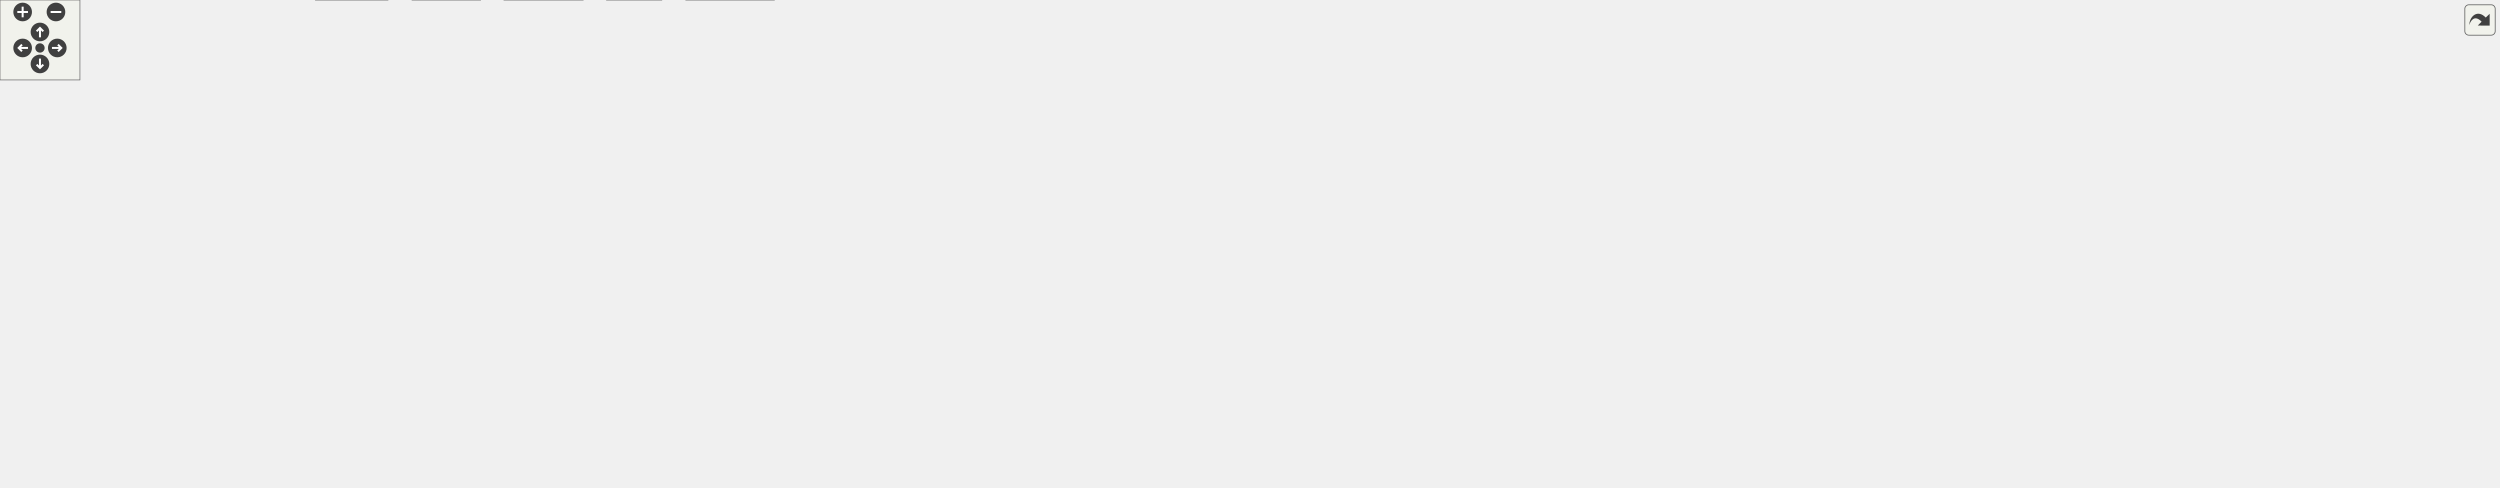
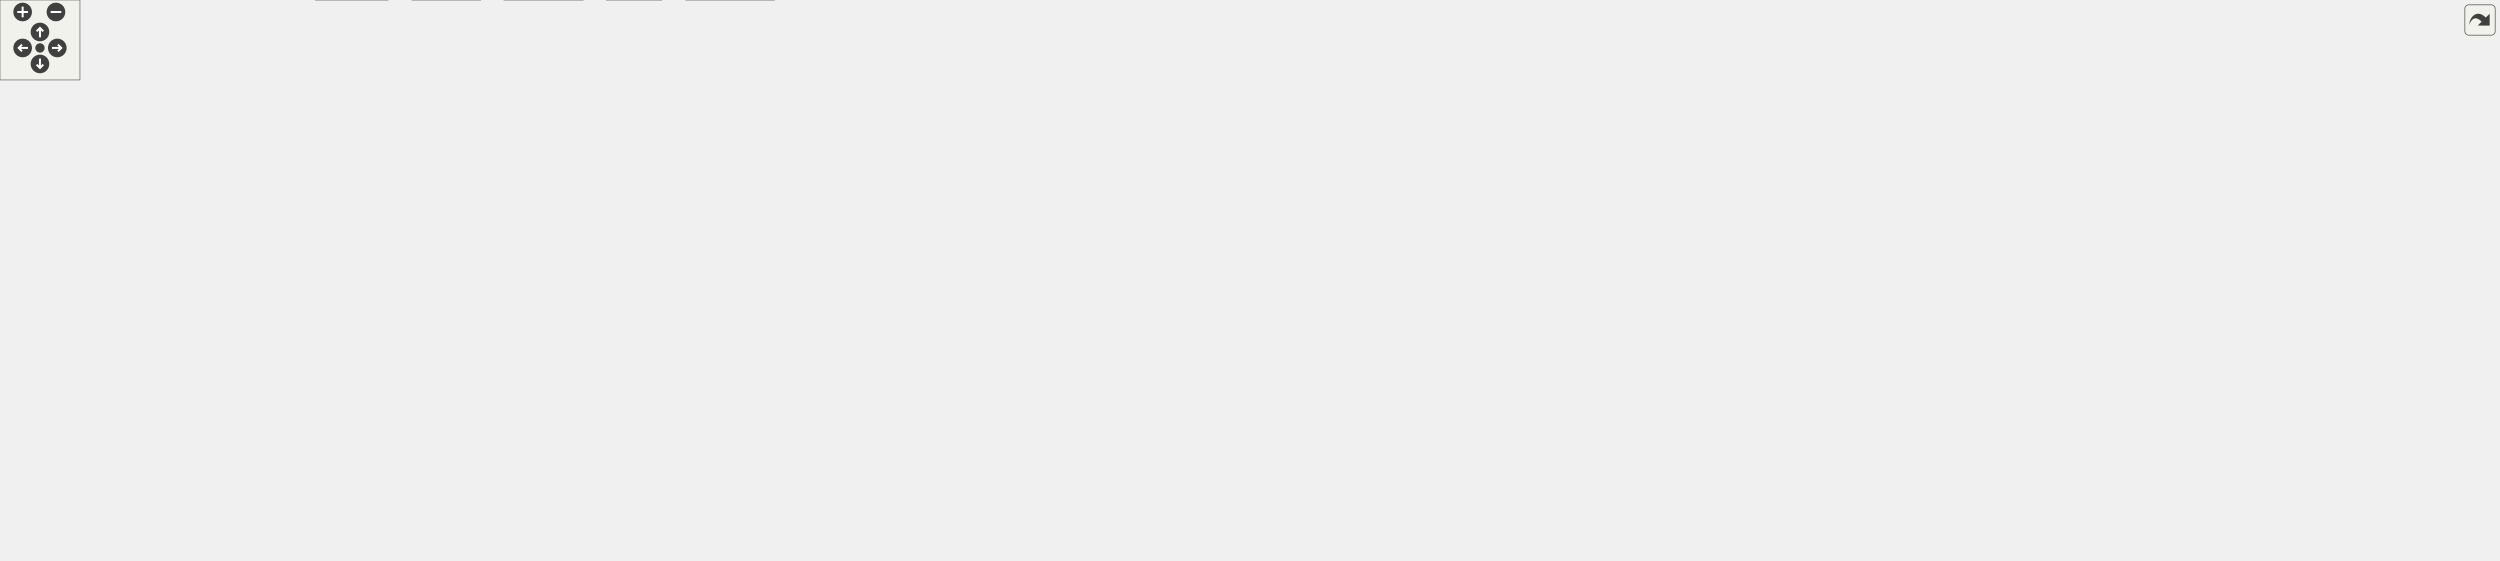
<svg xmlns="http://www.w3.org/2000/svg" xmlns:xlink="http://www.w3.org/1999/xlink" id="main" version="1.1" xml:space="preserve">
  <style type="text/css">
.edge:hover path { stroke: red; }
.edge:hover polygon { stroke: red; fill: red; }
</style>
  <defs>
    <circle id="rim" cx="0" cy="0" r="7" />
    <circle id="rim2" cx="0" cy="0" r="3.5" />
    <g id="zoomPlus">
      <use xlink:href="#rim" fill="#404040">
        <set attributeName="fill" to="#808080" begin="zoomplus.mouseover" end="zoomplus.mouseout" />
      </use>
      <path d="M-4,0h8M0,-4v8" fill="none" stroke="white" stroke-width="1.5" pointer-events="none" />
    </g>
    <g id="zoomMin">
      <use xlink:href="#rim" fill="#404040">
        <set attributeName="fill" to="#808080" begin="zoomminus.mouseover" end="zoomminus.mouseout" />
      </use>
      <path d="M-4,0h8" fill="none" stroke="white" stroke-width="1.5" pointer-events="none" />
    </g>
    <g id="dirArrow">
      <path fill="none" stroke="white" stroke-width="1.5" d="M0,-3.0v7 M-2.5,-0.5L0,-3.0L2.5,-0.5" />
    </g>
    <g id="resetDef">
      <use xlink:href="#rim2" fill="#404040">
        <set attributeName="fill" to="#808080" begin="reset.mouseover" end="reset.mouseout" />
      </use>
    </g>
  </defs>
  <svg id="graph" class="graph">
    <g id="viewport">
      <g id="node1" class="node">
        <g id="a_node1">
          <a xlink:title=" ">
-             <polygon fill="#999999" stroke="#666666" points="1411,-305 1317,-305 1317,-286 1411,-286 1411,-305" />
-             <text text-anchor="middle" x="1364" y="-293" font-family="Helvetica,sans-Serif" font-size="10.00">UioTrafficGen.cpp</text>
+             <polygon fill="#999999" stroke="#666666" points="1417,-360 1323,-360 1323,-341 1417,-341 1417,-360" />
+             <text text-anchor="middle" x="1370" y="-348" font-family="Helvetica,sans-Serif" font-size="10.00">UioTrafficGen.cpp</text>
          </a>
        </g>
      </g>
      <g id="node2" class="node">
        <g id="a_node2">
          <a xlink:href="_uio_traffic_gen_8hpp.html" target="_top" xlink:title=" ">
-             <polygon fill="white" stroke="#666666" points="815,-250 721,-250 721,-231 815,-231 815,-250" />
-             <text text-anchor="middle" x="768" y="-238" font-family="Helvetica,sans-Serif" font-size="10.00">UioTrafficGen.hpp</text>
+             <polygon fill="white" stroke="#666666" points="803,-305 709,-305 709,-286 803,-286 803,-305" />
+             <text text-anchor="middle" x="756" y="-293" font-family="Helvetica,sans-Serif" font-size="10.00">UioTrafficGen.hpp</text>
          </a>
        </g>
      </g>
      <g id="edge1" class="edge">
-         <path fill="none" stroke="#63b8ff" d="M1316.7,-291.12C1224.38,-284.38 1013.72,-268.34 837,-250 833.63,-249.65 830.16,-249.27 826.67,-248.88" />
-         <polygon fill="#63b8ff" stroke="#63b8ff" points="827.32,-245.44 816.99,-247.77 826.52,-252.39 827.32,-245.44" />
-       </g>
-       <g id="node12" class="node">
-         <g id="a_node12">
+         <path fill="none" stroke="#63b8ff" d="M1322.56,-346.29C1227.85,-339.72 1008.68,-323.8 825,-305 821.63,-304.65 818.16,-304.28 814.67,-303.89" />
+         <polygon fill="#63b8ff" stroke="#63b8ff" points="815.32,-300.45 804.99,-302.78 814.52,-307.4 815.32,-300.45" />
+       </g>
+       <g id="node13" class="node">
+         <g id="a_node13">
          <a xlink:title=" ">
            <polygon fill="#e0e0e0" stroke="#999999" points="118,-79.5 0,-79.5 0,-60.5 118,-60.5 118,-79.5" />
            <text text-anchor="middle" x="59" y="-67.5" font-family="Helvetica,sans-Serif" font-size="10.00">boost/log/core/core.hpp</text>
          </a>
        </g>
      </g>
-       <g id="edge30" class="edge">
-         <path fill="none" stroke="#63b8ff" d="M1335.8,-285.53C1228.27,-251.37 847.17,-130.88 791,-121 499.92,-69.81 420.1,-122.9 127,-85 121.02,-84.23 114.79,-83.22 108.62,-82.11" />
-         <polygon fill="#63b8ff" stroke="#63b8ff" points="109.64,-78.74 99.15,-80.29 108.31,-85.61 109.64,-78.74" />
-       </g>
-       <g id="node15" class="node">
-         <g id="a_node15">
+       <g id="edge31" class="edge">
+         <path fill="none" stroke="#63b8ff" d="M1322.88,-349.86C1192.92,-349.58 839,-339.81 839,-241.5 839,-241.5 839,-241.5 839,-184.5 839,-104.62 205.77,-98.26 127,-85 121.85,-84.13 116.49,-83.16 111.15,-82.14" />
+         <polygon fill="#63b8ff" stroke="#63b8ff" points="112.24,-78.78 101.75,-80.29 110.89,-85.65 112.24,-78.78" />
+       </g>
+       <g id="node16" class="node">
+         <g id="a_node16">
          <a xlink:title=" ">
            <polygon fill="#e0e0e0" stroke="#999999" points="1756.5,-79.5 1615.5,-79.5 1615.5,-60.5 1756.5,-60.5 1756.5,-79.5" />
            <text text-anchor="middle" x="1686" y="-67.5" font-family="Helvetica,sans-Serif" font-size="10.00">boost/log/sources/logger.hpp</text>
          </a>
        </g>
      </g>
-       <g id="edge31" class="edge">
-         <path fill="none" stroke="#63b8ff" d="M1362.06,-285.78C1356.32,-257.53 1342.58,-167.6 1388,-121 1422.43,-85.68 1558.38,-93.3 1607,-85 1612.69,-84.03 1618.61,-83 1624.53,-81.97" />
-         <polygon fill="#63b8ff" stroke="#63b8ff" points="1625.13,-85.42 1634.38,-80.24 1623.92,-78.52 1625.13,-85.42" />
-       </g>
-       <g id="node16" class="node">
-         <g id="a_node16">
+       <g id="edge32" class="edge">
+         <path fill="none" stroke="#63b8ff" d="M1370,-340.54C1370,-322.03 1370,-278.25 1370,-241.5 1370,-241.5 1370,-241.5 1370,-184.5 1370,-70.26 1494.43,-104.49 1607,-85 1612.69,-84.02 1618.6,-82.98 1624.52,-81.94" />
+         <polygon fill="#63b8ff" stroke="#63b8ff" points="1625.13,-85.39 1634.37,-80.21 1623.91,-78.5 1625.13,-85.39" />
+       </g>
+       <g id="node17" class="node">
+         <g id="a_node17">
          <a xlink:title=" ">
            <polygon fill="#e0e0e0" stroke="#999999" points="1875.5,-79.5 1774.5,-79.5 1774.5,-60.5 1875.5,-60.5 1875.5,-79.5" />
            <text text-anchor="middle" x="1825" y="-67.5" font-family="Helvetica,sans-Serif" font-size="10.00">boost/log/trivial.hpp</text>
          </a>
        </g>
      </g>
-       <g id="edge32" class="edge">
-         <path fill="none" stroke="#63b8ff" d="M1370.13,-285.52C1379.76,-272.02 1399.64,-246.44 1422,-231 1536.69,-151.81 1696.28,-103.48 1775.83,-82.79" />
-         <polygon fill="#63b8ff" stroke="#63b8ff" points="1776.69,-86.18 1785.51,-80.31 1774.95,-79.4 1776.69,-86.18" />
-       </g>
-       <g id="node27" class="node">
-         <g id="a_node27">
-           <a xlink:title=" ">
-             <polygon fill="#e0e0e0" stroke="#999999" points="1459.5,-250 1430.5,-250 1430.5,-231 1459.5,-231 1459.5,-250" />
-             <text text-anchor="middle" x="1445" y="-238" font-family="Helvetica,sans-Serif" font-size="10.00">ios</text>
-           </a>
-         </g>
-       </g>
-       <g id="edge29" class="edge">
-         <path fill="none" stroke="#63b8ff" d="M1377.74,-285.51C1389.8,-277.62 1407.59,-265.98 1421.84,-256.65" />
-         <polygon fill="#63b8ff" stroke="#63b8ff" points="1423.74,-259.59 1430.2,-251.19 1419.91,-253.73 1423.74,-259.59" />
+       <g id="edge33" class="edge">
+         <path fill="none" stroke="#63b8ff" d="M1375.44,-340.63C1385.95,-322.63 1408,-280.26 1408,-241.5 1408,-241.5 1408,-241.5 1408,-184.5 1408,-175.02 1667.88,-109.77 1777.32,-82.72" />
+         <polygon fill="#63b8ff" stroke="#63b8ff" points="1778.02,-86.15 1786.89,-80.35 1776.34,-79.35 1778.02,-86.15" />
+       </g>
+       <g id="node28" class="node">
+         <g id="a_node28">
+           <a xlink:title=" ">
+             <polygon fill="#e0e0e0" stroke="#999999" points="1465.5,-305 1436.5,-305 1436.5,-286 1465.5,-286 1465.5,-305" />
+             <text text-anchor="middle" x="1451" y="-293" font-family="Helvetica,sans-Serif" font-size="10.00">ios</text>
+           </a>
+         </g>
+       </g>
+       <g id="edge30" class="edge">
+         <path fill="none" stroke="#63b8ff" d="M1383.74,-340.51C1395.8,-332.62 1413.59,-320.98 1427.84,-311.65" />
+         <polygon fill="#63b8ff" stroke="#63b8ff" points="1429.74,-314.59 1436.2,-306.19 1425.91,-308.73 1429.74,-314.59" />
      </g>
      <g id="node3" class="node">
        <g id="a_node3">
          <a xlink:href="_reg_accessor_8hpp.html" target="_top" xlink:title=" ">
-             <polygon fill="white" stroke="#666666" points="823,-195 695,-195 695,-176 823,-176 823,-195" />
-             <text text-anchor="middle" x="759" y="-183" font-family="Helvetica,sans-Serif" font-size="10.00">udmaio/RegAccessor.hpp</text>
+             <polygon fill="white" stroke="#666666" points="811,-250 683,-250 683,-231 811,-231 811,-250" />
+             <text text-anchor="middle" x="747" y="-238" font-family="Helvetica,sans-Serif" font-size="10.00">udmaio/RegAccessor.hpp</text>
          </a>
        </g>
      </g>
      <g id="edge2" class="edge">
-         <path fill="none" stroke="#63b8ff" d="M766.51,-230.75C765.4,-224.19 763.83,-214.95 762.41,-206.6" />
-         <polygon fill="#63b8ff" stroke="#63b8ff" points="765.9,-206.21 760.77,-196.93 759,-207.38 765.9,-206.21" />
+         <path fill="none" stroke="#63b8ff" d="M754.51,-285.75C753.4,-279.19 751.83,-269.95 750.41,-261.6" />
+         <polygon fill="#63b8ff" stroke="#63b8ff" points="753.9,-261.21 748.77,-251.93 747,-262.38 753.9,-261.21" />
      </g>
      <g id="node4" class="node">
        <g id="a_node4">
          <a xlink:title=" ">
-             <polygon fill="#e0e0e0" stroke="#999999" points="782,-140 736,-140 736,-121 782,-121 782,-140" />
-             <text text-anchor="middle" x="759" y="-128" font-family="Helvetica,sans-Serif" font-size="10.00">cstdint</text>
+             <polygon fill="#e0e0e0" stroke="#999999" points="703,-195 657,-195 657,-176 703,-176 703,-195" />
+             <text text-anchor="middle" x="680" y="-183" font-family="Helvetica,sans-Serif" font-size="10.00">cstdint</text>
          </a>
        </g>
      </g>
      <g id="edge3" class="edge">
-         <path fill="none" stroke="#63b8ff" d="M759,-175.75C759,-169.27 759,-160.16 759,-151.9" />
-         <polygon fill="#63b8ff" stroke="#63b8ff" points="762.5,-151.96 759,-141.96 755.5,-151.96 762.5,-151.96" />
+         <path fill="none" stroke="#63b8ff" d="M735.63,-230.51C725.95,-222.85 711.8,-211.66 700.19,-202.47" />
+         <polygon fill="#63b8ff" stroke="#63b8ff" points="702.4,-199.76 692.38,-196.3 698.06,-205.25 702.4,-199.76" />
      </g>
      <g id="node5" class="node">
        <g id="a_node5">
          <a xlink:href="_uio_if_8hpp.html" target="_top" xlink:title=" ">
-             <polygon fill="white" stroke="#666666" points="969,-140 879,-140 879,-121 969,-121 969,-140" />
-             <text text-anchor="middle" x="924" y="-128" font-family="Helvetica,sans-Serif" font-size="10.00">udmaio/UioIf.hpp</text>
+             <polygon fill="white" stroke="#666666" points="811,-195 721,-195 721,-176 811,-176 811,-195" />
+             <text text-anchor="middle" x="766" y="-183" font-family="Helvetica,sans-Serif" font-size="10.00">udmaio/UioIf.hpp</text>
          </a>
        </g>
      </g>
      <g id="edge4" class="edge">
-         <path fill="none" stroke="#63b8ff" d="M786.99,-175.51C814.09,-166.8 855.41,-153.53 885.58,-143.84" />
-         <polygon fill="#63b8ff" stroke="#63b8ff" points="886.26,-147.3 894.71,-140.91 884.12,-140.64 886.26,-147.3" />
+         <path fill="none" stroke="#63b8ff" d="M750.14,-230.75C752.54,-224.04 755.96,-214.52 759,-206.02" />
+         <polygon fill="#63b8ff" stroke="#63b8ff" points="762.2,-207.46 762.28,-196.87 755.61,-205.1 762.2,-207.46" />
      </g>
      <g id="node6" class="node">
        <g id="a_node6">
+           <a xlink:href="_uio_if_base_8hpp.html" target="_top" xlink:title=" ">
+             <polygon fill="white" stroke="#666666" points="980.5,-140 867.5,-140 867.5,-121 980.5,-121 980.5,-140" />
+             <text text-anchor="middle" x="924" y="-128" font-family="Helvetica,sans-Serif" font-size="10.00">udmaio/UioIfBase.hpp</text>
+           </a>
+         </g>
+       </g>
+       <g id="edge5" class="edge">
+         <path fill="none" stroke="#63b8ff" d="M792.8,-175.51C818.53,-166.88 857.63,-153.76 886.45,-144.1" />
+         <polygon fill="#63b8ff" stroke="#63b8ff" points="887.53,-147.43 895.9,-140.93 885.3,-140.79 887.53,-147.43" />
+       </g>
+       <g id="node7" class="node">
+         <g id="a_node7">
          <a xlink:title=" ">
            <polygon fill="#e0e0e0" stroke="#999999" points="196,-79.5 136,-79.5 136,-60.5 196,-60.5 196,-79.5" />
            <text text-anchor="middle" x="166" y="-67.5" font-family="Helvetica,sans-Serif" font-size="10.00">filesystem</text>
          </a>
        </g>
      </g>
-       <g id="edge5" class="edge">
-         <path fill="none" stroke="#63b8ff" d="M878.63,-122.55C874.03,-121.97 869.43,-121.44 865,-121 572.66,-92.03 492.94,-143.24 205,-85 202.83,-84.56 200.62,-84.03 198.41,-83.42" />
-         <polygon fill="#63b8ff" stroke="#63b8ff" points="199.58,-80.12 188.99,-80.45 197.47,-86.8 199.58,-80.12" />
-       </g>
-       <g id="node7" class="node">
-         <g id="a_node7">
+       <g id="edge6" class="edge">
+         <path fill="none" stroke="#63b8ff" d="M867.07,-122.36C862.31,-121.86 857.58,-121.4 853,-121 565.65,-95.84 487.69,-142.33 205,-85 202.83,-84.56 200.62,-84.02 198.41,-83.42" />
+         <polygon fill="#63b8ff" stroke="#63b8ff" points="199.58,-80.12 188.99,-80.44 197.47,-86.79 199.58,-80.12" />
+       </g>
+       <g id="node8" class="node">
+         <g id="a_node8">
          <a xlink:title=" ">
            <polygon fill="#e0e0e0" stroke="#999999" points="264,-79.5 214,-79.5 214,-60.5 264,-60.5 264,-79.5" />
            <text text-anchor="middle" x="239" y="-67.5" font-family="Helvetica,sans-Serif" font-size="10.00">fstream</text>
          </a>
        </g>
      </g>
-       <g id="edge6" class="edge">
-         <path fill="none" stroke="#63b8ff" d="M878.63,-122.58C874.03,-122 869.43,-121.45 865,-121 604.98,-94.34 534.01,-137.68 278,-85 275.83,-84.55 273.62,-84.01 271.41,-83.41" />
-         <polygon fill="#63b8ff" stroke="#63b8ff" points="272.58,-80.11 261.99,-80.42 270.47,-86.78 272.58,-80.11" />
-       </g>
-       <g id="node8" class="node">
-         <g id="a_node8">
+       <g id="edge7" class="edge">
+         <path fill="none" stroke="#63b8ff" d="M867.06,-122.4C862.31,-121.89 857.57,-121.42 853,-121 598,-97.77 528.77,-136.77 278,-85 275.83,-84.55 273.62,-84.01 271.42,-83.4" />
+         <polygon fill="#63b8ff" stroke="#63b8ff" points="272.59,-80.1 262,-80.42 270.47,-86.78 272.59,-80.1" />
+       </g>
+       <g id="node9" class="node">
+         <g id="a_node9">
          <a xlink:title=" ">
            <polygon fill="#e0e0e0" stroke="#999999" points="291,-19 237,-19 237,0 291,0 291,-19" />
            <text text-anchor="middle" x="264" y="-7" font-family="Helvetica,sans-Serif" font-size="10.00">iostream</text>
          </a>
        </g>
      </g>
-       <g id="edge7" class="edge">
-         <path fill="none" stroke="#63b8ff" d="M878.63,-122.61C874.03,-122.02 869.43,-121.47 865,-121 746.72,-108.51 437.95,-137.04 331,-85 306.01,-72.84 286.12,-46.85 274.69,-29.02" />
-         <polygon fill="#63b8ff" stroke="#63b8ff" points="277.82,-27.41 269.62,-20.69 271.84,-31.05 277.82,-27.41" />
-       </g>
-       <g id="node9" class="node">
-         <g id="a_node9">
+       <g id="edge8" class="edge">
+         <path fill="none" stroke="#63b8ff" d="M867.06,-122.43C862.31,-121.92 857.57,-121.43 853,-121 737.24,-110.09 435.52,-135.95 331,-85 306.02,-72.82 286.13,-46.83 274.7,-29.01" />
+         <polygon fill="#63b8ff" stroke="#63b8ff" points="277.82,-27.41 269.63,-20.69 271.84,-31.05 277.82,-27.41" />
+       </g>
+       <g id="node10" class="node">
+         <g id="a_node10">
          <a xlink:title=" ">
            <polygon fill="#e0e0e0" stroke="#999999" points="360.5,-19 309.5,-19 309.5,0 360.5,0 360.5,-19" />
            <text text-anchor="middle" x="335" y="-7" font-family="Helvetica,sans-Serif" font-size="10.00">memory</text>
          </a>
        </g>
      </g>
-       <g id="edge8" class="edge">
-         <path fill="none" stroke="#63b8ff" d="M878.62,-122.62C874.03,-122.03 869.42,-121.47 865,-121 807.85,-114.9 391.93,-123.21 349,-85 334.04,-71.69 331.92,-47.88 332.66,-30.76" />
-         <polygon fill="#63b8ff" stroke="#63b8ff" points="336.13,-31.25 333.46,-21 329.15,-30.67 336.13,-31.25" />
-       </g>
-       <g id="node10" class="node">
-         <g id="a_node10">
+       <g id="edge9" class="edge">
+         <path fill="none" stroke="#63b8ff" d="M867.06,-122.44C862.31,-121.92 857.57,-121.44 853,-121 797.11,-115.66 390.9,-122.36 349,-85 334.05,-71.67 331.93,-47.87 332.66,-30.75" />
+         <polygon fill="#63b8ff" stroke="#63b8ff" points="336.14,-31.25 333.47,-20.99 329.16,-30.67 336.14,-31.25" />
+       </g>
+       <g id="node11" class="node">
+         <g id="a_node11">
          <a xlink:title=" ">
            <polygon fill="#e0e0e0" stroke="#999999" points="581,-19 515,-19 515,0 581,0 581,-19" />
            <text text-anchor="middle" x="548" y="-7" font-family="Helvetica,sans-Serif" font-size="10.00">string_view</text>
          </a>
        </g>
      </g>
-       <g id="edge9" class="edge">
-         <path fill="none" stroke="#63b8ff" d="M878.61,-122.77C874.01,-122.15 869.42,-121.55 865,-121 826.42,-116.23 543.03,-113.87 517,-85 502.12,-68.5 517.58,-43.84 531.5,-27.47" />
-         <polygon fill="#63b8ff" stroke="#63b8ff" points="533.73,-30.22 537.85,-20.46 528.54,-25.52 533.73,-30.22" />
-       </g>
-       <g id="node11" class="node">
-         <g id="a_node11">
+       <g id="edge10" class="edge">
+         <path fill="none" stroke="#63b8ff" d="M867.04,-122.62C862.29,-122.06 857.56,-121.52 853,-121 778.38,-112.54 567.19,-140.86 517,-85 502.15,-68.47 517.6,-43.82 531.51,-27.46" />
+         <polygon fill="#63b8ff" stroke="#63b8ff" points="533.74,-30.21 537.86,-20.45 528.55,-25.52 533.74,-30.21" />
+       </g>
+       <g id="node12" class="node">
+         <g id="a_node12">
          <a xlink:title=" ">
            <polygon fill="#e0e0e0" stroke="#999999" points="663.5,-79.5 526.5,-79.5 526.5,-60.5 663.5,-60.5 663.5,-79.5" />
            <text text-anchor="middle" x="595" y="-67.5" font-family="Helvetica,sans-Serif" font-size="10.00">boost/core/noncopyable.hpp</text>
          </a>
        </g>
      </g>
-       <g id="edge10" class="edge">
-         <path fill="none" stroke="#63b8ff" d="M878.92,-121.61C828.49,-112.77 744.37,-97.97 672,-85 666.68,-84.05 661.15,-83.05 655.61,-82.05" />
+       <g id="edge11" class="edge">
+         <path fill="none" stroke="#63b8ff" d="M872.83,-120.54C821.9,-111.61 741.53,-97.46 672,-85 666.68,-84.05 661.15,-83.05 655.61,-82.05" />
        <polygon fill="#63b8ff" stroke="#63b8ff" points="656.24,-78.61 645.77,-80.27 654.99,-85.49 656.24,-78.61" />
      </g>
-       <g id="edge11" class="edge">
-         <path fill="none" stroke="#63b8ff" d="M878.63,-122.52C874.04,-121.95 869.43,-121.43 865,-121 538.12,-89.55 452.79,-126.23 127,-85 120.95,-84.23 114.63,-83.22 108.39,-82.09" />
-         <polygon fill="#63b8ff" stroke="#63b8ff" points="109.27,-78.7 98.79,-80.25 107.95,-85.58 109.27,-78.7" />
-       </g>
-       <g id="node13" class="node">
-         <g id="a_node13">
+       <g id="edge12" class="edge">
+         <path fill="none" stroke="#63b8ff" d="M867.07,-122.33C862.31,-121.84 857.58,-121.39 853,-121 531.09,-93.78 447.49,-125.69 127,-85 120.95,-84.23 114.63,-83.22 108.39,-82.09" />
+         <polygon fill="#63b8ff" stroke="#63b8ff" points="109.27,-78.7 98.79,-80.24 107.95,-85.57 109.27,-78.7" />
+       </g>
+       <g id="node14" class="node">
+         <g id="a_node14">
          <a xlink:title=" ">
            <polygon fill="#e0e0e0" stroke="#999999" points="810.5,-79.5 681.5,-79.5 681.5,-60.5 810.5,-60.5 810.5,-79.5" />
            <text text-anchor="middle" x="746" y="-67.5" font-family="Helvetica,sans-Serif" font-size="10.00">boost/log/expressions.hpp</text>
          </a>
        </g>
      </g>
-       <g id="edge12" class="edge">
+       <g id="edge13" class="edge">
        <path fill="none" stroke="#63b8ff" d="M896.97,-120.62C866.91,-110.74 818.13,-94.71 784.18,-83.55" />
        <polygon fill="#63b8ff" stroke="#63b8ff" points="785.32,-80.24 774.73,-80.44 783.13,-86.89 785.32,-80.24" />
      </g>
-       <g id="node14" class="node">
-         <g id="a_node14">
+       <g id="node15" class="node">
+         <g id="a_node15">
          <a xlink:title=" ">
            <polygon fill="#e0e0e0" stroke="#999999" points="929.5,-85 828.5,-85 828.5,-55 929.5,-55 929.5,-85" />
            <text text-anchor="start" x="836.5" y="-73" font-family="Helvetica,sans-Serif" font-size="10.00">boost/log/keywords</text>
            <text text-anchor="middle" x="879" y="-62" font-family="Helvetica,sans-Serif" font-size="10.00">/severity.hpp</text>
          </a>
        </g>
      </g>
-       <g id="edge13" class="edge">
+       <g id="edge14" class="edge">
        <path fill="none" stroke="#63b8ff" d="M917.36,-120.87C911.93,-113.81 904,-103.5 896.75,-94.08" />
        <polygon fill="#63b8ff" stroke="#63b8ff" points="899.65,-92.11 890.78,-86.31 894.1,-96.37 899.65,-92.11" />
      </g>
-       <g id="edge14" class="edge">
-         <path fill="none" stroke="#63b8ff" d="M969.31,-128.28C1079.08,-124.93 1367.82,-113.9 1607,-85 1614.25,-84.12 1621.85,-83.02 1629.35,-81.82" />
+       <g id="edge15" class="edge">
+         <path fill="none" stroke="#63b8ff" d="M980.86,-127.92C1098.25,-124.18 1375.78,-112.93 1607,-85 1614.25,-84.12 1621.85,-83.02 1629.35,-81.82" />
        <polygon fill="#63b8ff" stroke="#63b8ff" points="1629.82,-85.29 1639.1,-80.18 1628.66,-78.38 1629.82,-85.29" />
      </g>
-       <g id="edge15" class="edge">
-         <path fill="none" stroke="#63b8ff" d="M969.46,-129.96C1096.25,-130.64 1464.26,-128.41 1766,-85 1770.88,-84.3 1775.95,-83.38 1780.97,-82.36" />
+       <g id="edge16" class="edge">
+         <path fill="none" stroke="#63b8ff" d="M980.76,-130.01C1116.96,-130.48 1472.77,-127.19 1766,-85 1770.88,-84.3 1775.95,-83.38 1780.97,-82.36" />
        <polygon fill="#63b8ff" stroke="#63b8ff" points="1781.32,-85.87 1790.34,-80.3 1779.82,-79.03 1781.32,-85.87" />
      </g>
-       <g id="node17" class="node">
-         <g id="a_node17">
+       <g id="node18" class="node">
+         <g id="a_node18">
          <a xlink:title=" ">
            <polygon fill="#e0e0e0" stroke="#999999" points="990.5,-79.5 947.5,-79.5 947.5,-60.5 990.5,-60.5 990.5,-79.5" />
            <text text-anchor="middle" x="969" y="-67.5" font-family="Helvetica,sans-Serif" font-size="10.00">fcntl.h</text>
          </a>
        </g>
      </g>
-       <g id="edge16" class="edge">
+       <g id="edge17" class="edge">
        <path fill="none" stroke="#63b8ff" d="M930.64,-120.87C937.15,-112.4 947.28,-99.24 955.49,-88.57" />
        <polygon fill="#63b8ff" stroke="#63b8ff" points="958.09,-90.93 961.41,-80.87 952.54,-86.66 958.09,-90.93" />
      </g>
-       <g id="node18" class="node">
-         <g id="a_node18">
+       <g id="node19" class="node">
+         <g id="a_node19">
          <a xlink:title=" ">
            <polygon fill="#e0e0e0" stroke="#999999" points="1077.5,-79.5 1008.5,-79.5 1008.5,-60.5 1077.5,-60.5 1077.5,-79.5" />
            <text text-anchor="middle" x="1043" y="-67.5" font-family="Helvetica,sans-Serif" font-size="10.00">sys/mman.h</text>
          </a>
        </g>
      </g>
-       <g id="edge17" class="edge">
+       <g id="edge18" class="edge">
        <path fill="none" stroke="#63b8ff" d="M942.07,-120.62C961.29,-111.17 991.97,-96.09 1014.46,-85.03" />
        <polygon fill="#63b8ff" stroke="#63b8ff" points="1015.97,-88.19 1023.4,-80.64 1012.88,-81.91 1015.97,-88.19" />
      </g>
-       <g id="node19" class="node">
-         <g id="a_node19">
+       <g id="node20" class="node">
+         <g id="a_node20">
          <a xlink:title=" ">
            <polygon fill="#e0e0e0" stroke="#999999" points="1154.5,-79.5 1095.5,-79.5 1095.5,-60.5 1154.5,-60.5 1154.5,-79.5" />
            <text text-anchor="middle" x="1125" y="-67.5" font-family="Helvetica,sans-Serif" font-size="10.00">sys/stat.h</text>
          </a>
        </g>
      </g>
-       <g id="edge18" class="edge">
+       <g id="edge19" class="edge">
        <path fill="none" stroke="#63b8ff" d="M959.62,-120.55C992.6,-112.07 1042.9,-98.63 1086,-85 1087.54,-84.51 1089.12,-84 1090.7,-83.48" />
        <polygon fill="#63b8ff" stroke="#63b8ff" points="1091.42,-86.93 1099.74,-80.37 1089.15,-80.31 1091.42,-86.93" />
      </g>
-       <g id="node20" class="node">
-         <g id="a_node20">
+       <g id="node21" class="node">
+         <g id="a_node21">
          <a xlink:title=" ">
            <polygon fill="#e0e0e0" stroke="#999999" points="1237.5,-79.5 1172.5,-79.5 1172.5,-60.5 1237.5,-60.5 1237.5,-79.5" />
            <text text-anchor="middle" x="1205" y="-67.5" font-family="Helvetica,sans-Serif" font-size="10.00">sys/types.h</text>
          </a>
        </g>
      </g>
-       <g id="edge19" class="edge">
-         <path fill="none" stroke="#63b8ff" d="M969.34,-122.96C1017.71,-115.55 1096.39,-102.21 1163,-85 1165.12,-84.45 1167.29,-83.85 1169.47,-83.22" />
+       <g id="edge20" class="edge">
+         <path fill="none" stroke="#63b8ff" d="M980.98,-121.15C1029.71,-113.48 1101.5,-100.89 1163,-85 1165.12,-84.45 1167.29,-83.85 1169.47,-83.22" />
        <polygon fill="#63b8ff" stroke="#63b8ff" points="1170.33,-86.62 1178.85,-80.31 1168.26,-79.93 1170.33,-86.62" />
      </g>
-       <g id="node21" class="node">
-         <g id="a_node21">
+       <g id="node22" class="node">
+         <g id="a_node22">
          <a xlink:title=" ">
            <polygon fill="#e0e0e0" stroke="#999999" points="1306,-79.5 1256,-79.5 1256,-60.5 1306,-60.5 1306,-79.5" />
            <text text-anchor="middle" x="1281" y="-67.5" font-family="Helvetica,sans-Serif" font-size="10.00">unistd.h</text>
          </a>
        </g>
      </g>
-       <g id="edge20" class="edge">
-         <path fill="none" stroke="#63b8ff" d="M969.48,-126.71C1032.48,-122.06 1149.44,-110.57 1246,-85 1247.39,-84.63 1248.79,-84.23 1250.21,-83.79" />
+       <g id="edge21" class="edge">
+         <path fill="none" stroke="#63b8ff" d="M980.95,-125.83C1045.95,-120.68 1155.03,-109.09 1246,-85 1247.39,-84.63 1248.79,-84.23 1250.21,-83.79" />
        <polygon fill="#63b8ff" stroke="#63b8ff" points="1251.24,-87.14 1259.5,-80.5 1248.9,-80.54 1251.24,-87.14" />
      </g>
-       <g id="node22" class="node">
-         <g id="a_node22">
+       <g id="node23" class="node">
+         <g id="a_node23">
          <a xlink:href="_uio_config_8hpp.html" target="_top" xlink:title=" ">
            <polygon fill="white" stroke="#666666" points="469.5,-79.5 358.5,-79.5 358.5,-60.5 469.5,-60.5 469.5,-79.5" />
            <text text-anchor="middle" x="414" y="-67.5" font-family="Helvetica,sans-Serif" font-size="10.00">udmaio/UioConfig.hpp</text>
          </a>
        </g>
      </g>
-       <g id="edge21" class="edge">
-         <path fill="none" stroke="#63b8ff" d="M878.61,-122.73C874.02,-122.12 869.42,-121.53 865,-121 696.11,-100.87 652.28,-109.71 484,-85 478.1,-84.13 471.94,-83.1 465.84,-81.99" />
-         <polygon fill="#63b8ff" stroke="#63b8ff" points="466.93,-78.63 456.45,-80.21 465.62,-85.51 466.93,-78.63" />
-       </g>
-       <g id="node25" class="node">
-         <g id="a_node25">
+       <g id="edge22" class="edge">
+         <path fill="none" stroke="#63b8ff" d="M867.05,-122.57C862.3,-122.03 857.57,-121.5 853,-121 689.19,-103.21 646.99,-109.19 484,-85 478.32,-84.16 472.41,-83.16 466.53,-82.1" />
+         <polygon fill="#63b8ff" stroke="#63b8ff" points="467.3,-78.68 456.82,-80.26 466,-85.56 467.3,-78.68" />
+       </g>
+       <g id="node26" class="node">
+         <g id="a_node26">
          <a xlink:title=" ">
            <polygon fill="#e0e0e0" stroke="#999999" points="1448,-85 1324,-85 1324,-55 1448,-55 1448,-85" />
            <text text-anchor="start" x="1332" y="-73" font-family="Helvetica,sans-Serif" font-size="10.00">boost/log/sources/record</text>
            <text text-anchor="middle" x="1386" y="-62" font-family="Helvetica,sans-Serif" font-size="10.00">_ostream.hpp</text>
          </a>
        </g>
      </g>
-       <g id="edge27" class="edge">
-         <path fill="none" stroke="#63b8ff" d="M969.32,-125.55C1040.26,-119.1 1182.11,-105.16 1312.36,-85.33" />
+       <g id="edge28" class="edge">
+         <path fill="none" stroke="#63b8ff" d="M980.85,-124.49C1054.89,-117.65 1188.56,-104.18 1312.52,-85.3" />
        <polygon fill="#63b8ff" stroke="#63b8ff" points="1312.87,-88.79 1322.22,-83.81 1311.8,-81.87 1312.87,-88.79" />
      </g>
-       <g id="node26" class="node">
-         <g id="a_node26">
+       <g id="node27" class="node">
+         <g id="a_node27">
          <a xlink:title=" ">
            <polygon fill="#e0e0e0" stroke="#999999" points="1597.5,-85 1466.5,-85 1466.5,-55 1597.5,-55 1597.5,-85" />
            <text text-anchor="start" x="1474.5" y="-73" font-family="Helvetica,sans-Serif" font-size="10.00">boost/log/sources/severity</text>
            <text text-anchor="middle" x="1532" y="-62" font-family="Helvetica,sans-Serif" font-size="10.00">_logger.hpp</text>
          </a>
        </g>
      </g>
-       <g id="edge28" class="edge">
-         <path fill="none" stroke="#63b8ff" d="M969.44,-127.26C1059.83,-122.47 1268.74,-109.73 1454.84,-85.19" />
+       <g id="edge29" class="edge">
+         <path fill="none" stroke="#63b8ff" d="M980.61,-126.66C1076.19,-121.46 1275.82,-108.81 1454.98,-85.17" />
        <polygon fill="#63b8ff" stroke="#63b8ff" points="1455.26,-88.66 1464.71,-83.87 1454.34,-81.73 1455.26,-88.66" />
      </g>
-       <g id="edge22" class="edge">
+       <g id="edge23" class="edge">
        <path fill="none" stroke="#63b8ff" d="M391.22,-60.12C366.33,-50.41 326.21,-34.76 297.68,-23.64" />
        <polygon fill="#63b8ff" stroke="#63b8ff" points="298.99,-20.39 288.41,-20.02 296.45,-26.91 298.99,-20.39" />
      </g>
-       <g id="edge23" class="edge">
+       <g id="edge24" class="edge">
        <path fill="none" stroke="#63b8ff" d="M402,-60.12C389.82,-51.1 370.71,-36.95 356.02,-26.06" />
        <polygon fill="#63b8ff" stroke="#63b8ff" points="358.45,-23.51 348.33,-20.37 354.28,-29.13 358.45,-23.51" />
      </g>
-       <g id="edge26" class="edge">
+       <g id="edge27" class="edge">
        <path fill="none" stroke="#63b8ff" d="M434.35,-60.12C456.39,-50.49 491.79,-35.04 517.23,-23.93" />
        <polygon fill="#63b8ff" stroke="#63b8ff" points="518.31,-27.28 526.07,-20.07 515.5,-20.87 518.31,-27.28" />
      </g>
-       <g id="node23" class="node">
-         <g id="a_node23">
+       <g id="node24" class="node">
+         <g id="a_node24">
          <a xlink:title=" ">
            <polygon fill="#e0e0e0" stroke="#999999" points="437.5,-19 378.5,-19 378.5,0 437.5,0 437.5,-19" />
            <text text-anchor="middle" x="408" y="-7" font-family="Helvetica,sans-Serif" font-size="10.00">stdexcept</text>
          </a>
        </g>
      </g>
-       <g id="edge24" class="edge">
+       <g id="edge25" class="edge">
        <path fill="none" stroke="#63b8ff" d="M413.11,-60.37C412.31,-52.5 411.09,-40.6 410.04,-30.39" />
        <polygon fill="#63b8ff" stroke="#63b8ff" points="413.55,-30.26 409.04,-20.67 406.58,-30.98 413.55,-30.26" />
      </g>
-       <g id="node24" class="node">
-         <g id="a_node24">
+       <g id="node25" class="node">
+         <g id="a_node25">
          <a xlink:title=" ">
            <polygon fill="#e0e0e0" stroke="#999999" points="496.5,-19 455.5,-19 455.5,0 496.5,0 496.5,-19" />
            <text text-anchor="middle" x="476" y="-7" font-family="Helvetica,sans-Serif" font-size="10.00">string</text>
          </a>
        </g>
      </g>
-       <g id="edge25" class="edge">
+       <g id="edge26" class="edge">
        <path fill="none" stroke="#63b8ff" d="M423.42,-60.12C432.61,-51.44 446.84,-38.02 458.17,-27.32" />
        <polygon fill="#63b8ff" stroke="#63b8ff" points="460.52,-29.92 465.39,-20.51 455.72,-24.82 460.52,-29.92" />
      </g>
    </g>
  </svg>
  <g id="navigator" transform="translate(0 0)" fill="#404254">
    <rect fill="#f2f5e9" fill-opacity="0.5" stroke="#606060" stroke-width=".5" x="0" y="0" width="60" height="60" />
    <use id="zoomplus" xlink:href="#zoomPlus" x="17" y="9" />
    <use id="zoomminus" xlink:href="#zoomMin" x="42" y="9" />
    <use id="reset" xlink:href="#resetDef" x="30" y="36" />
    <g id="arrowUp" xlink:href="#dirArrow" transform="translate(30 24)">
      <use xlink:href="#rim" fill="#404040">
        <set attributeName="fill" to="#808080" begin="arrowUp.mouseover" end="arrowUp.mouseout" />
      </use>
      <path fill="none" stroke="white" stroke-width="1.5" d="M0,-3.0v7 M-2.5,-0.5L0,-3.0L2.5,-0.5" />
    </g>
    <g id="arrowRight" xlink:href="#dirArrow" transform="rotate(90) translate(36 -43)">
      <use xlink:href="#rim" fill="#404040">
        <set attributeName="fill" to="#808080" begin="arrowRight.mouseover" end="arrowRight.mouseout" />
      </use>
      <path fill="none" stroke="white" stroke-width="1.5" d="M0,-3.0v7 M-2.5,-0.5L0,-3.0L2.5,-0.5" />
    </g>
    <g id="arrowDown" xlink:href="#dirArrow" transform="rotate(180) translate(-30 -48)">
      <use xlink:href="#rim" fill="#404040">
        <set attributeName="fill" to="#808080" begin="arrowDown.mouseover" end="arrowDown.mouseout" />
      </use>
      <path fill="none" stroke="white" stroke-width="1.5" d="M0,-3.0v7 M-2.5,-0.5L0,-3.0L2.5,-0.5" />
    </g>
    <g id="arrowLeft" xlink:href="#dirArrow" transform="rotate(270) translate(-36 17)">
      <use xlink:href="#rim" fill="#404040">
        <set attributeName="fill" to="#808080" begin="arrowLeft.mouseover" end="arrowLeft.mouseout" />
      </use>
      <path fill="none" stroke="white" stroke-width="1.5" d="M0,-3.0v7 M-2.5,-0.5L0,-3.0L2.5,-0.5" />
    </g>
  </g>
  <svg viewBox="0 0 15 15" width="100%" height="30px" preserveAspectRatio="xMaxYMin meet">
    <g id="arrow_out" transform="scale(0.3 0.3)">
      <a xlink:href="_uio_traffic_gen_8cpp__incl_org.svg" target="_base">
        <rect id="button" ry="5" rx="5" y="6" x="6" height="38" width="38" fill="#f2f5e9" fill-opacity="0.5" stroke="#606060" stroke-width="1.0" />
        <path id="arrow" d="M 11.5,31.437 C 11.94,20.098 22.043,11.323 32.159,21.979 L 37.069,17.246 C 37.069,17.246 37.088,32 37.088,32 L 22.16,31.978 C 22.16,31.978 26.998,27.14 26.998,27.14 C 18.529,18.264 13.292,25.23 11.5,31.437 z" style="fill:#404040;" />
      </a>
    </g>
  </svg>
</svg>
